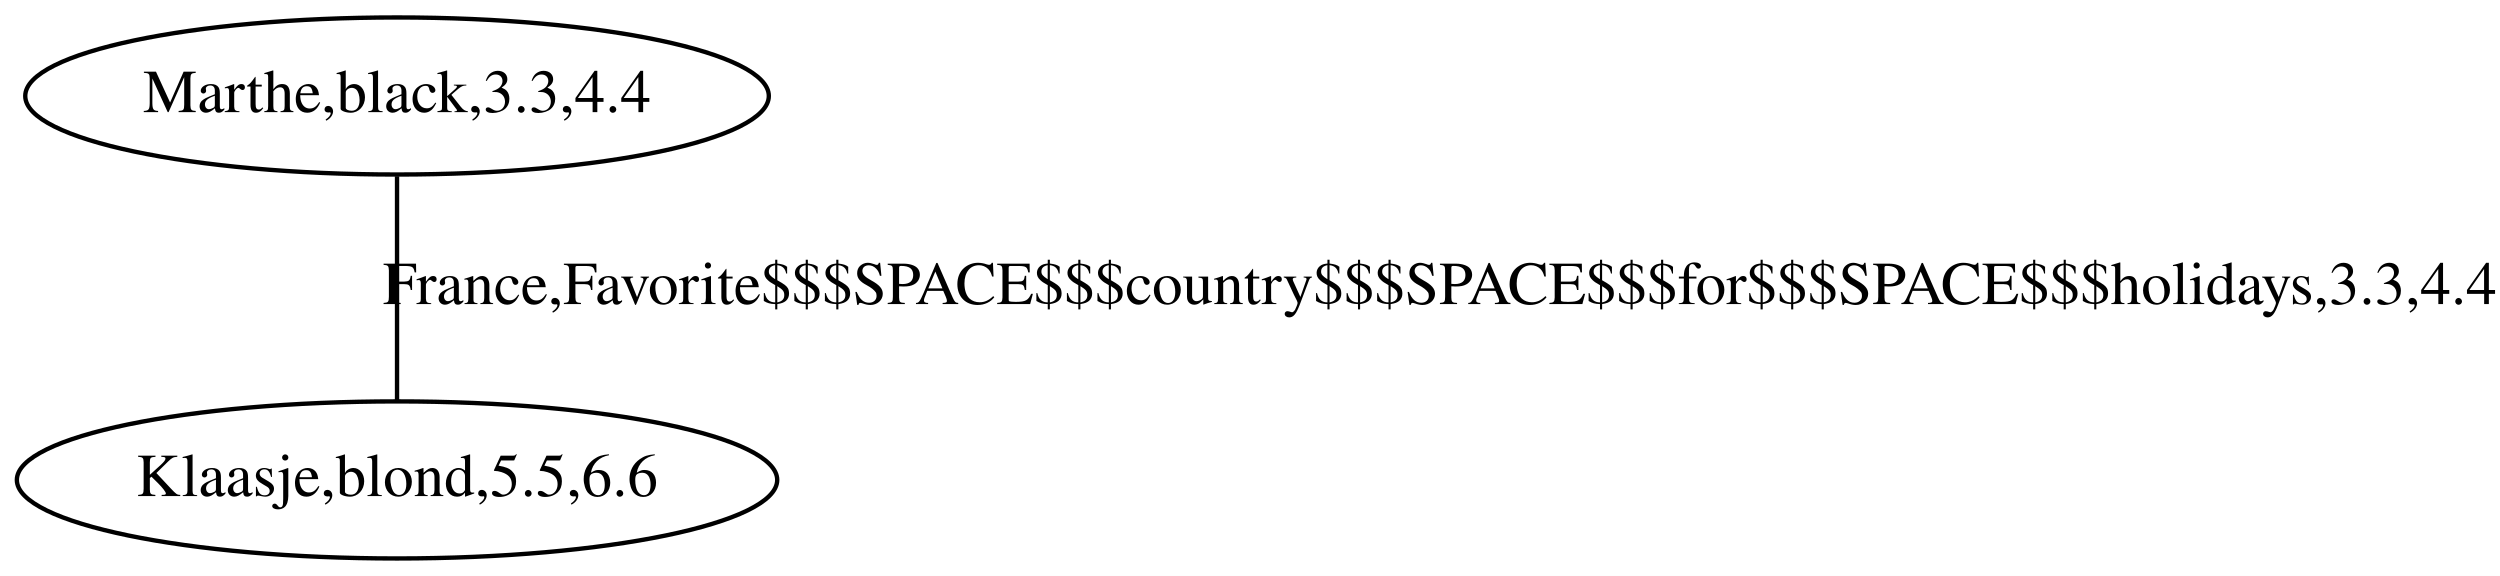
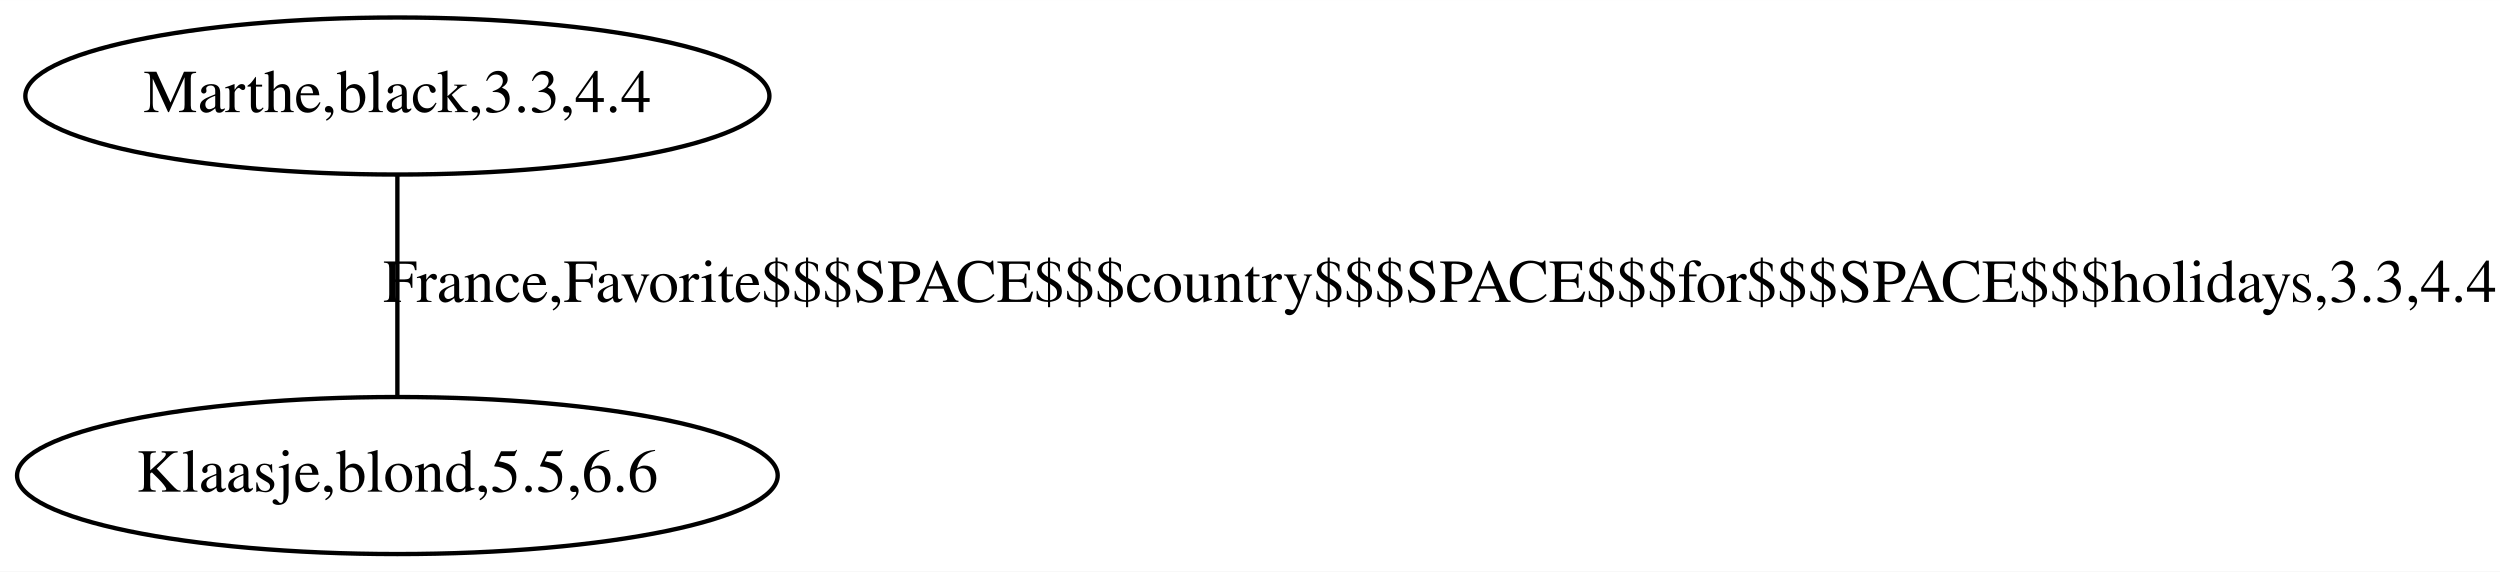
- <svg xmlns="http://www.w3.org/2000/svg" width="573pt" height="132pt" viewBox="0.00 0.00 573.00 132.00">
-   <g id="graph0" class="graph" transform="scale(1 1) rotate(0) translate(4 128)">
-     <polygon fill="white" stroke="none" points="-4,4 -4,-128 569,-128 569,4 -4,4" />
+ <svg xmlns="http://www.w3.org/2000/svg" width="573pt" height="131pt" viewBox="0.00 0.00 573.09 131.00">
+   <g id="graph0" class="graph" transform="scale(1 1) rotate(0) translate(4 127)">
+     <polygon fill="white" stroke="none" points="-4,4 -4,-127 569.092,-127 569.092,4 -4,4" />
    <g id="node1" class="node">
-       <ellipse fill="none" stroke="black" cx="87" cy="-18" rx="87.138" ry="18" />
-       <text text-anchor="middle" x="87" y="-14.3" font-family="Times,serif" font-size="14.00">Klaasje,blond,5.5,6.6</text>
+       <ellipse fill="none" stroke="black" cx="87.092" cy="-18" rx="87.185" ry="18" />
+       <text text-anchor="middle" x="87.092" y="-14.3" font-family="Times,serif" font-size="14.00">Klaasje,blond,5.5,6.6</text>
    </g>
    <g id="node2" class="node">
-       <ellipse fill="none" stroke="black" cx="87" cy="-106" rx="85.214" ry="18" />
-       <text text-anchor="middle" x="87" y="-102.3" font-family="Times,serif" font-size="14.00">Marthe,black,3.3,4.4</text>
+       <ellipse fill="none" stroke="black" cx="87.092" cy="-105" rx="85.285" ry="18" />
+       <text text-anchor="middle" x="87.092" y="-101.3" font-family="Times,serif" font-size="14.00">Marthe,black,3.3,4.4</text>
    </g>
    <g id="edge1" class="edge">
-       <path fill="none" stroke="black" d="M87,-87.597C87,-72.578 87,-51.009 87,-36.084" />
-       <text text-anchor="middle" x="326" y="-58.3" font-family="Times,serif" font-size="14.00">France,Favorite$$$SPACE$$$country$$$SPACE$$$for$$$SPACE$$$holidays,3.3,4.4</text>
+       <path fill="none" stroke="black" d="M87.092,-86.799C87.092,-72.052 87.092,-50.915 87.092,-36.175" />
+       <text text-anchor="middle" x="326.092" y="-57.8" font-family="Times,serif" font-size="14.00">France,Favorite$$$SPACE$$$country$$$SPACE$$$for$$$SPACE$$$holidays,3.3,4.4</text>
    </g>
  </g>
</svg>
